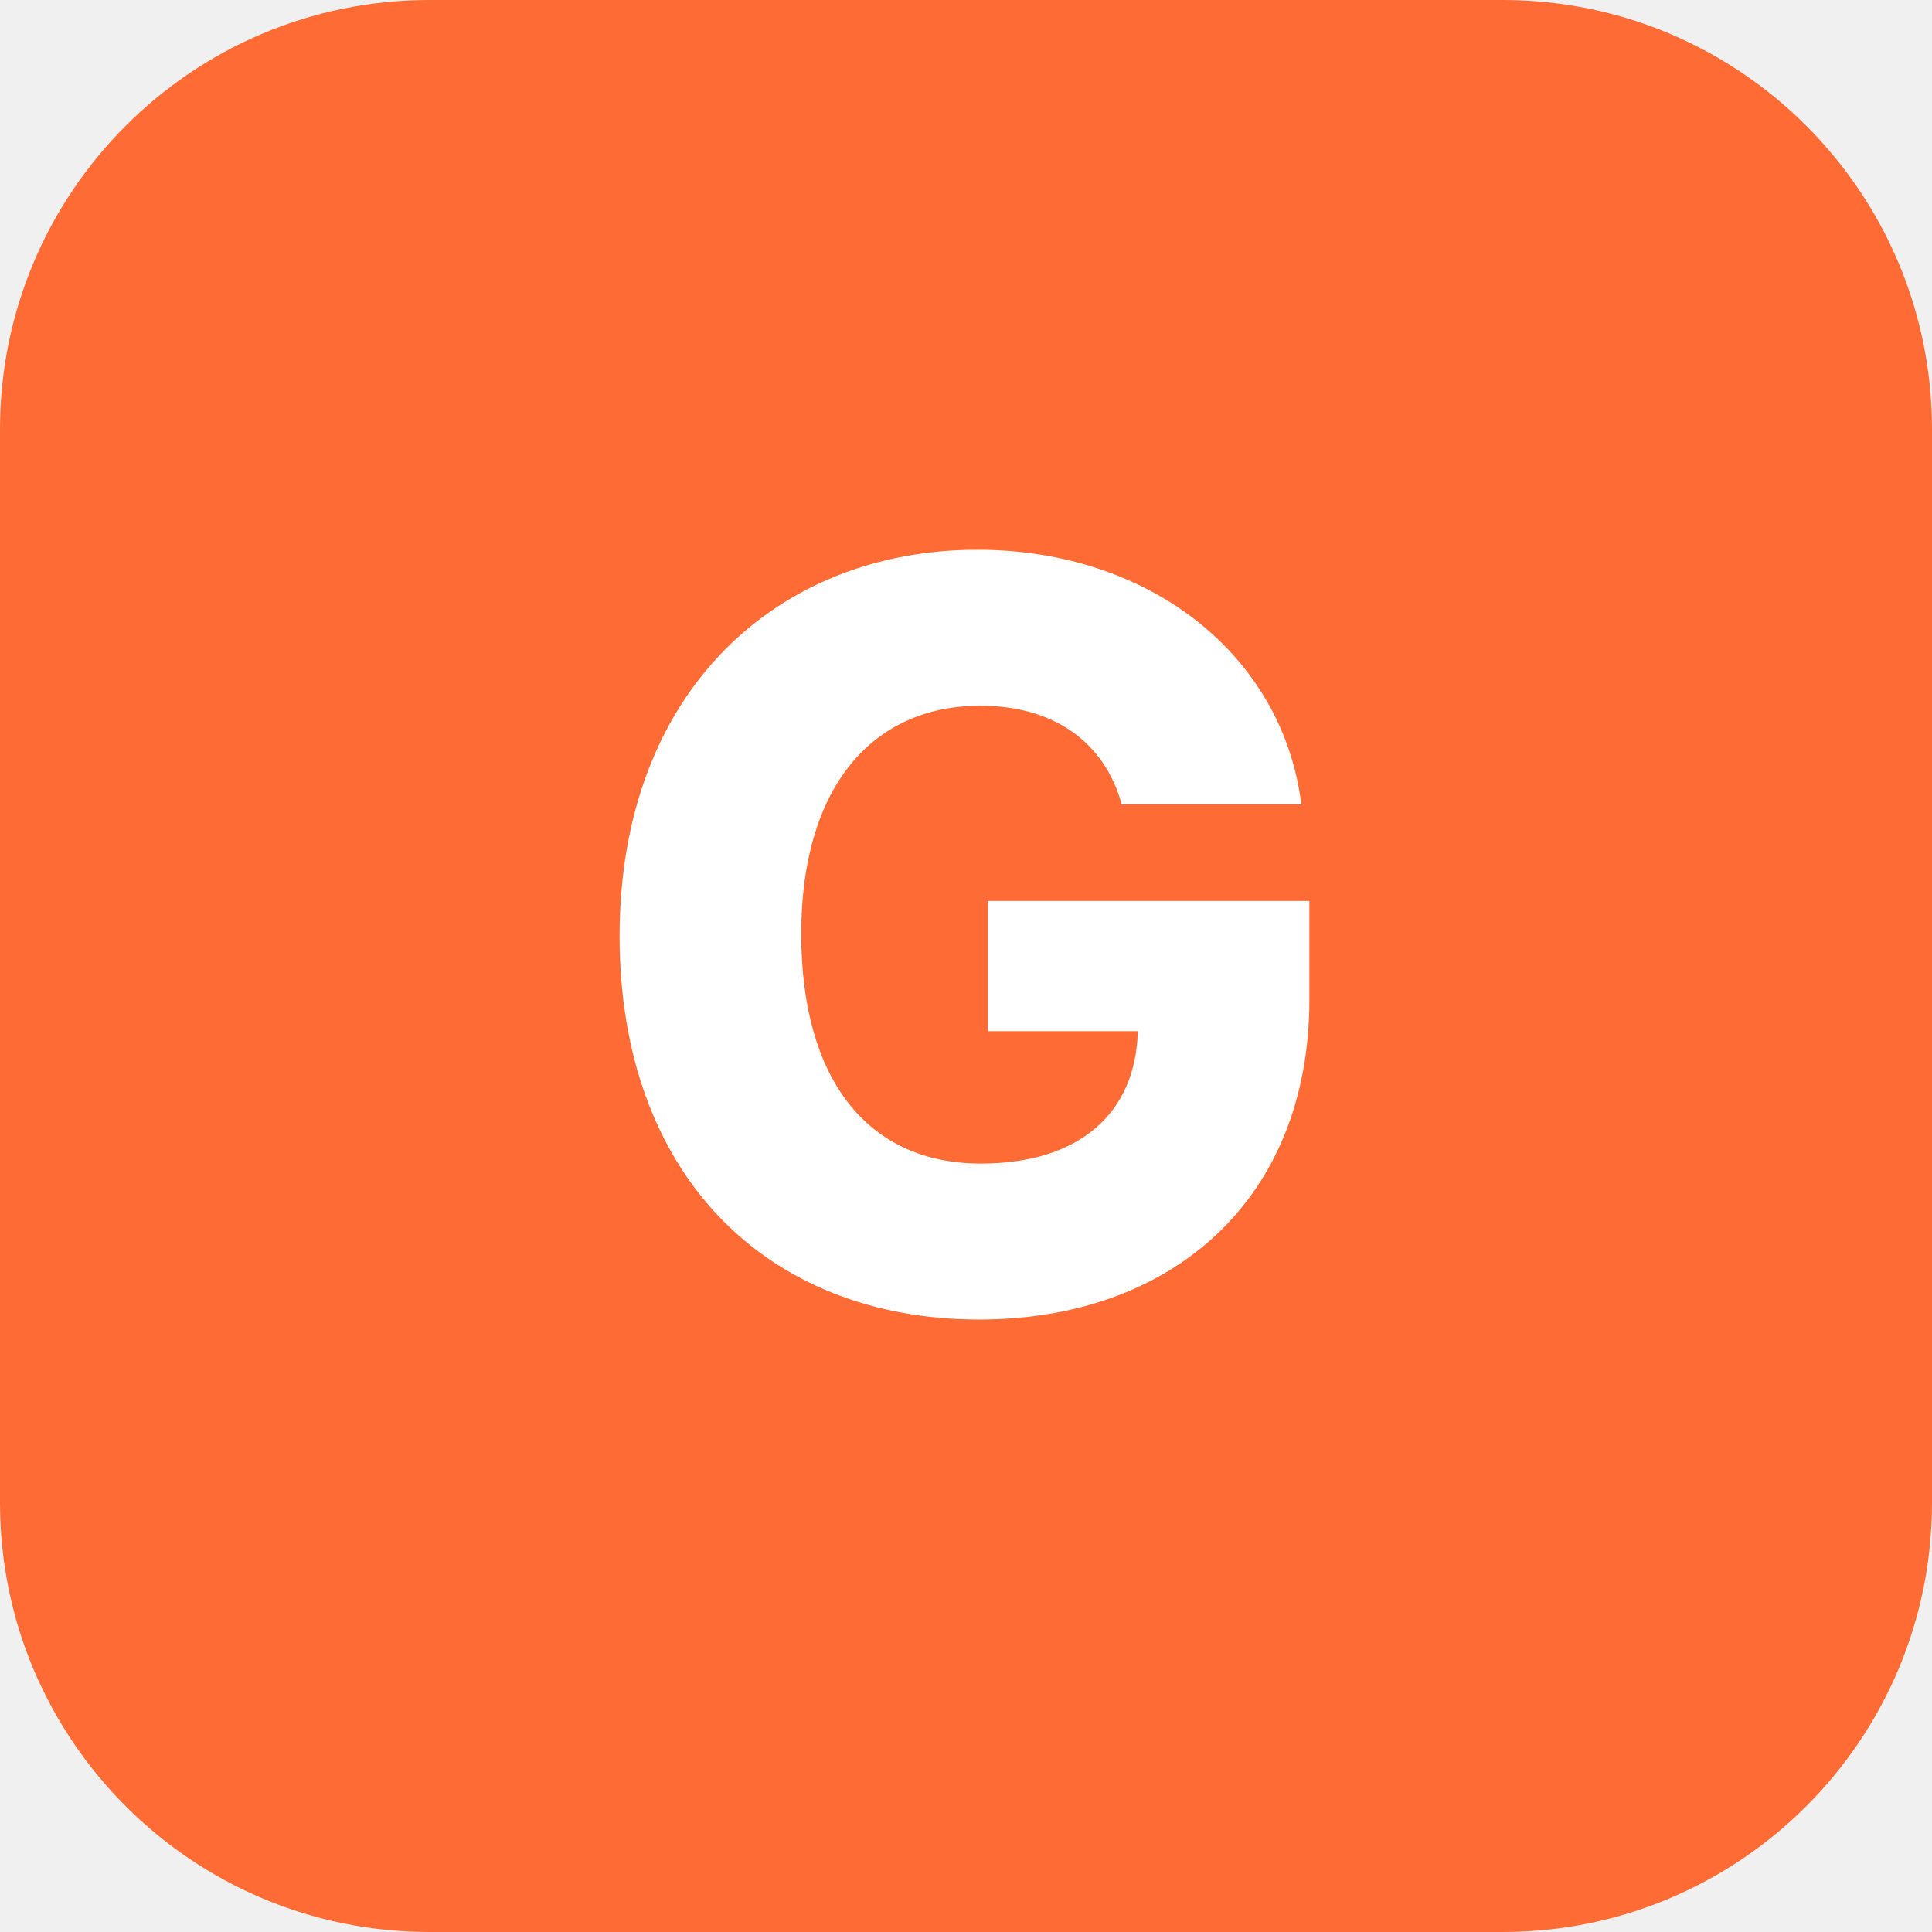
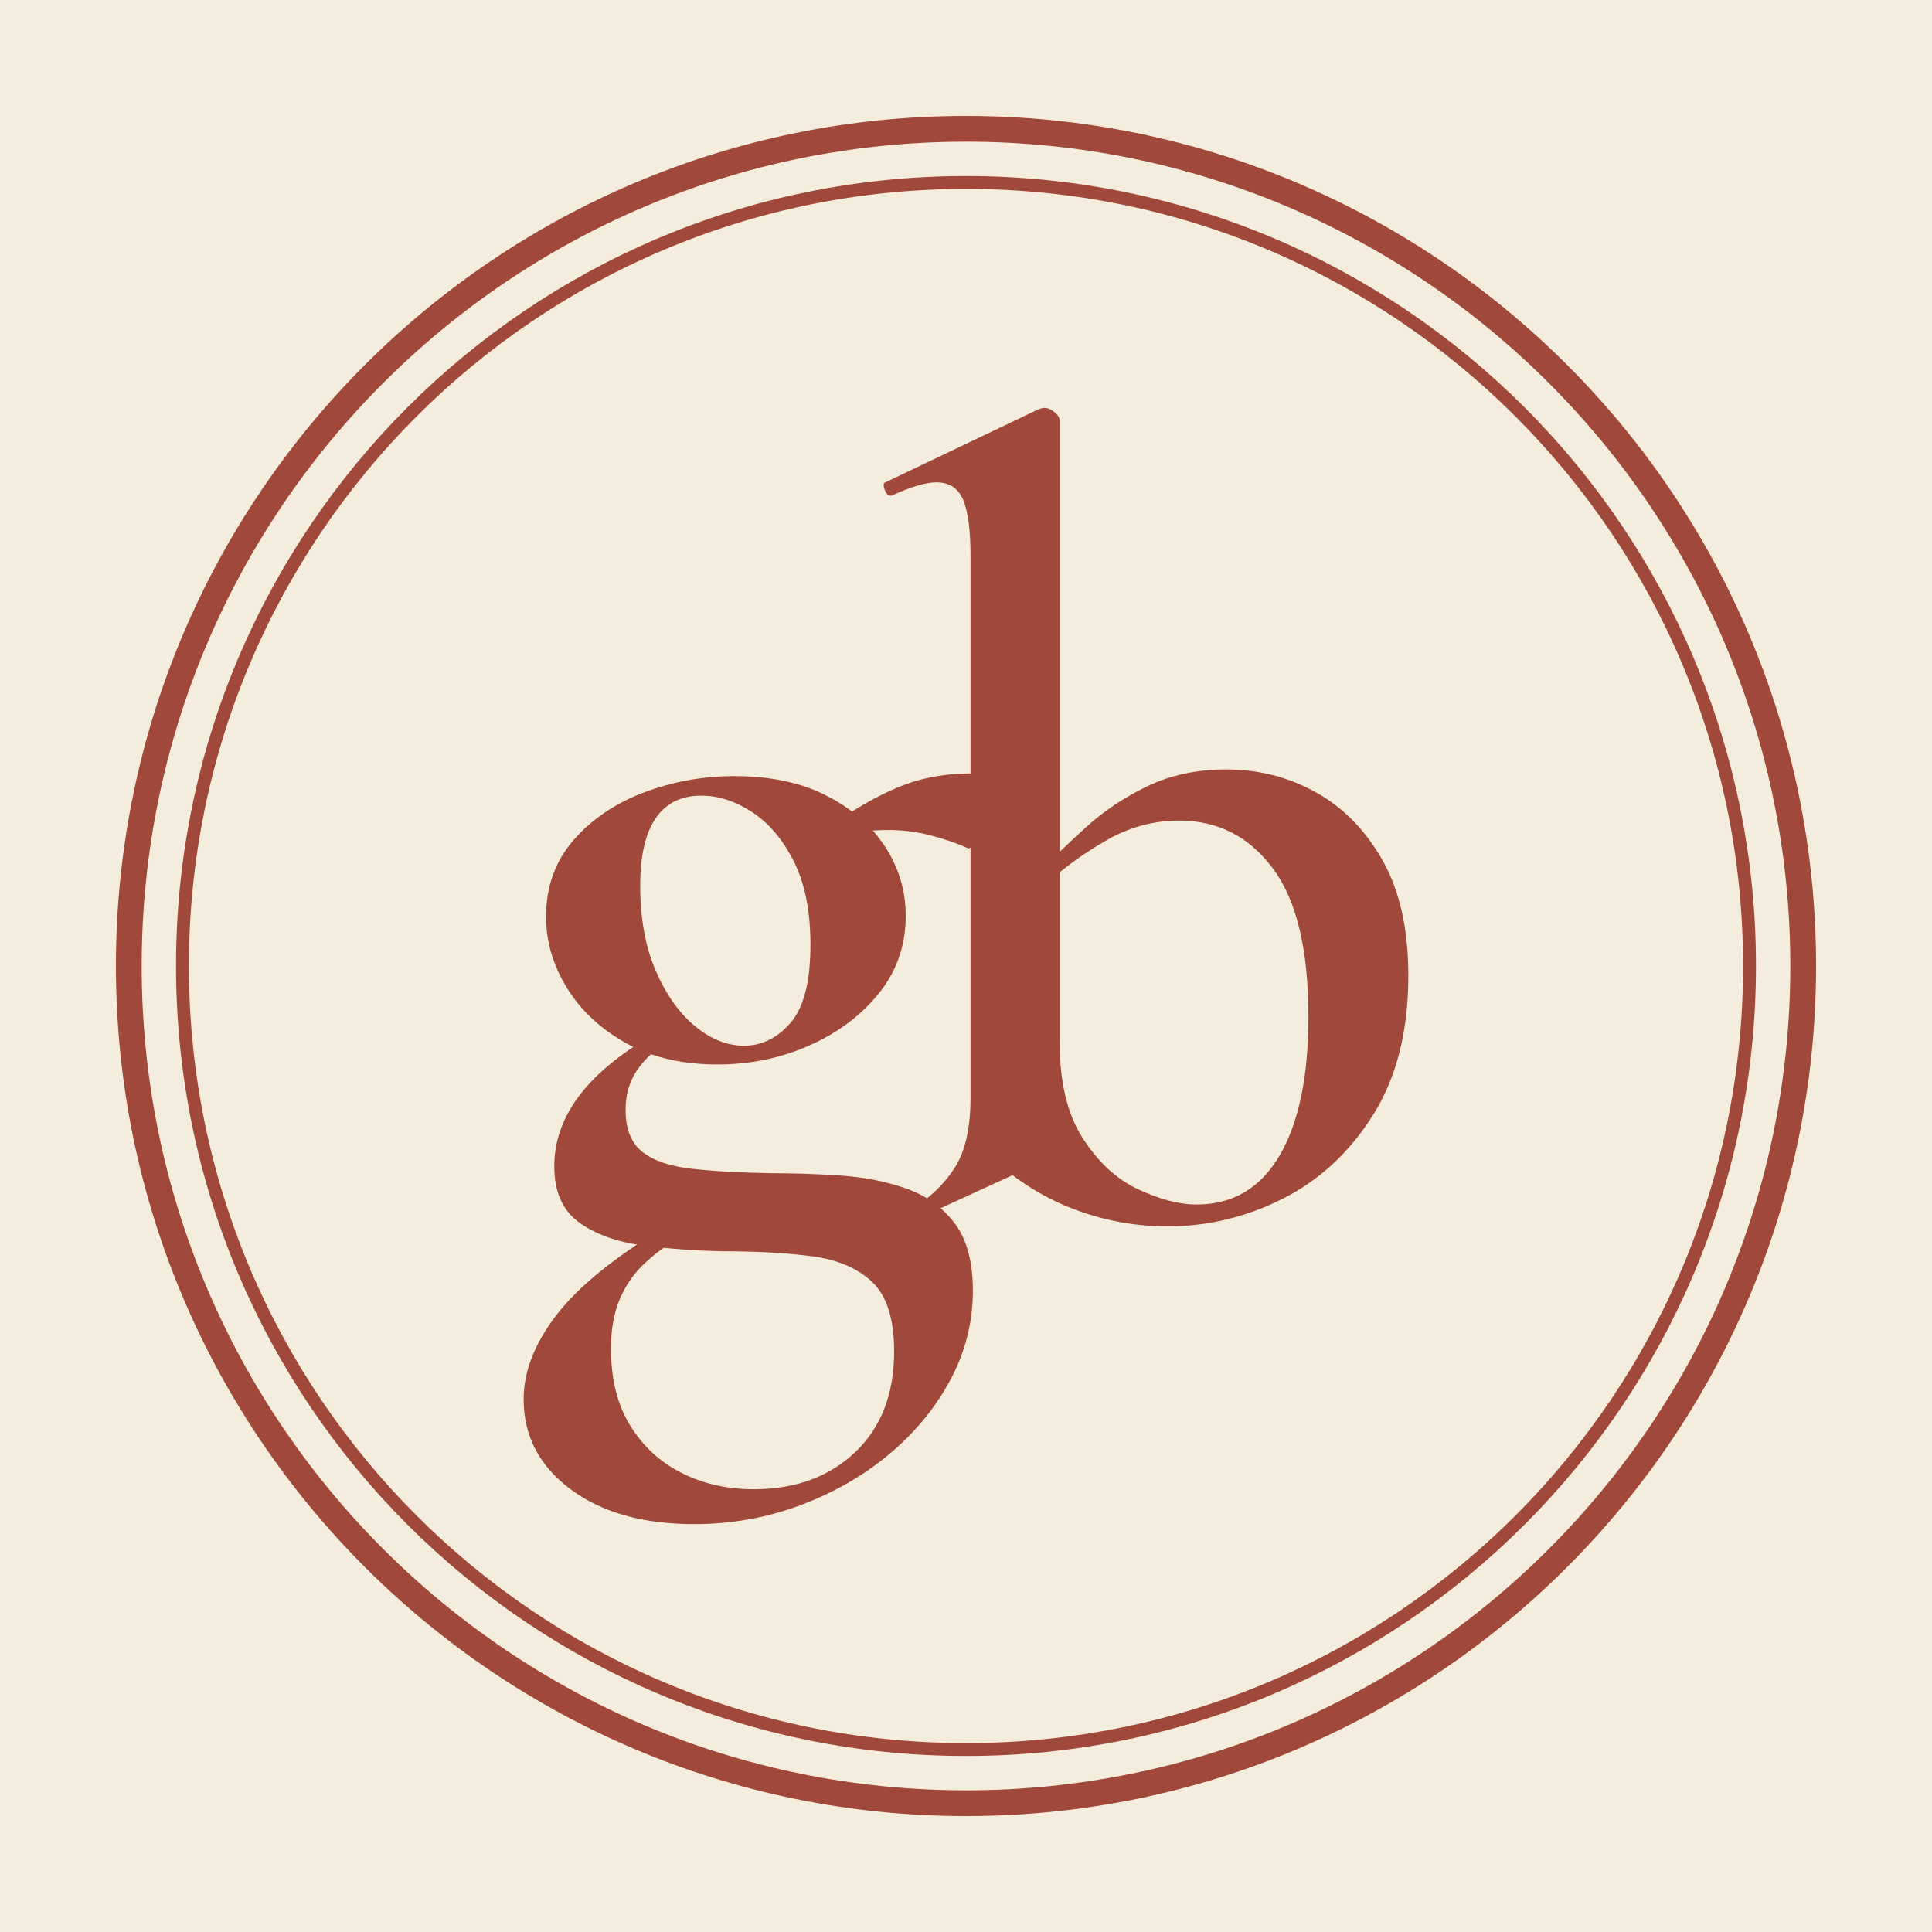
- <svg xmlns="http://www.w3.org/2000/svg" viewBox="0 0 180 180">
-   <rect width="180" height="180" rx="40" fill="#ff6b35" />
-   <text x="90" y="122" text-anchor="middle" font-family="system-ui, -apple-system, sans-serif" font-weight="800" font-size="96" fill="white">G</text>
+ <svg xmlns="http://www.w3.org/2000/svg" viewBox="0 0 180 180" width="180" height="180">
+   <rect width="180" height="180" rx="0" fill="#f4ecdd" />
+   <circle cx="90" cy="90" r="78" fill="none" stroke="#a0493b" stroke-width="2.4" />
+   <circle cx="90" cy="90" r="73" fill="none" stroke="#a0493b" stroke-width="1.2" />
+   <g fill="#a0493b" transform="matrix(0.10333 0 0 -0.10333 45.9476 112.9168)">
+     <path d="M181.175 -281.45Q111.9 -281.45 69.688 -249.95Q27.475 -218.45 27.475 -168.825Q27.475 -131.325 57.201 -92.712Q86.926 -54.099 158.026 -11.374L168.301 -22.924Q150.526 -33.124 136.3 -46.55Q122.075 -59.975 114.137 -78.587Q106.199 -97.2 106.199 -123.151Q106.199 -164.575 123.599 -192.7Q140.999 -220.825 170.137 -235.413Q199.274 -250 234.849 -250Q291.175 -250 326.35 -216.625Q361.526 -183.25 361.526 -125.775Q361.526 -81.875 341.751 -63.15Q321.976 -44.425 287.426 -39.925Q252.876 -35.425 207.051 -35.425Q169.75 -34.7 134.788 -30.112Q99.825 -25.525 77.463 -9.437Q55.1 6.65 55.1 41.1Q55.1 75.825 78.638 106.212Q102.175 136.6 151.224 163.975L160.775 156.875Q139.399 142.399 129.399 127.349Q119.399 112.299 119.399 92.124Q119.399 66.325 134.349 54.325Q149.299 42.325 178.674 39Q208.05 35.674 250.825 34.949Q281.525 34.949 313.062 32.862Q344.6 30.775 371.875 21.325Q399.15 11.875 415.837 -9.85Q432.525 -31.575 432.525 -70.85Q432.525 -113.3 412.387 -151.113Q392.25 -188.925 357.25 -218.238Q322.25 -247.55 276.662 -264.5Q231.075 -281.45 181.175 -281.45ZM202.3 133Q154.3 133 119.713 152.312Q85.125 171.625 66.4 202.212Q47.675 232.8 47.675 266.35Q47.675 306.7 72.338 335.112Q97 363.525 135.987 378.262Q174.975 393 217.45 393Q265.925 393 300.238 375.537Q334.55 358.075 353.262 329.525Q371.975 300.975 371.975 266.9Q371.975 227.375 347.95 197.375Q323.925 167.375 285.213 150.188Q246.5 133 202.3 133ZM226.1 149.9Q250.225 149.9 268.151 170.587Q286.076 191.275 286.076 241.1Q286.076 286 271.301 315.638Q256.526 345.275 233.788 360.325Q211.051 375.375 187.475 375.375Q160.45 375.375 146.512 354.963Q132.574 334.55 132.574 294.15Q132.574 249.775 146.587 217.462Q160.6 185.15 182.025 167.525Q203.45 149.9 226.1 149.9ZM301.725 314.65 303.175 347.2Q334.9 370.275 364.987 382.862Q395.075 395.45 431.525 395.45Q435.7 395.45 437.2 387.725Q438.7 380 438.7 369.375Q438.7 356.475 435.112 340.988Q431.525 325.5 427.525 328.225Q412.55 334.85 394.1 339.625Q375.65 344.4 356 344.4Q343.725 344.4 332.362 342.763Q321 341.125 308.55 336.675Z" />
+     <g transform="translate(345,0)">
+       <path d="M262.775 -13Q221.15 -13 181.25 1.537Q141.35 16.075 107.525 46.075L165.749 153.449Q165.749 98.849 186.712 66.325Q207.674 33.8 236.912 20.262Q266.15 6.725 289.25 6.725Q338.2 6.725 364.138 51.0Q390.076 95.275 390.076 176.2Q390.076 267.025 357.876 309.95Q325.675 352.876 273.75 352.876Q239.175 352.876 208.837 335.613Q178.5 318.35 153.024 295.399L144.299 303.124Q165.299 324.949 189.762 347.1Q214.224 369.25 245.462 384.125Q276.7 399 316.075 399Q359.525 399 396.612 378.5Q433.7 358 456.925 317.0Q480.15 276 480.15 213.275Q480.15 138 448.375 87.5Q416.6 37 367.05 12.0Q317.5 -13 262.775 -13ZM37.65 -6.175Q33.65 -7.175 31.65 -2.812Q29.65 1.55 33.375 3.1Q58.3 19.025 71.85 41.013Q85.4 63 85.4 103V591.75Q85.4 626.3 78.763 642.075Q72.125 657.85 54.575 657.85Q40.475 657.85 14.55 646.025Q10.55 644.75 8.188 650.75Q5.825 656.75 8.375 657.75L147.224 724Q150.224 725 152.224 725Q156.399 725 161.074 721.188Q165.749 717.375 165.749 713.65V52.7Z" />
+     </g>
+   </g>
</svg>
